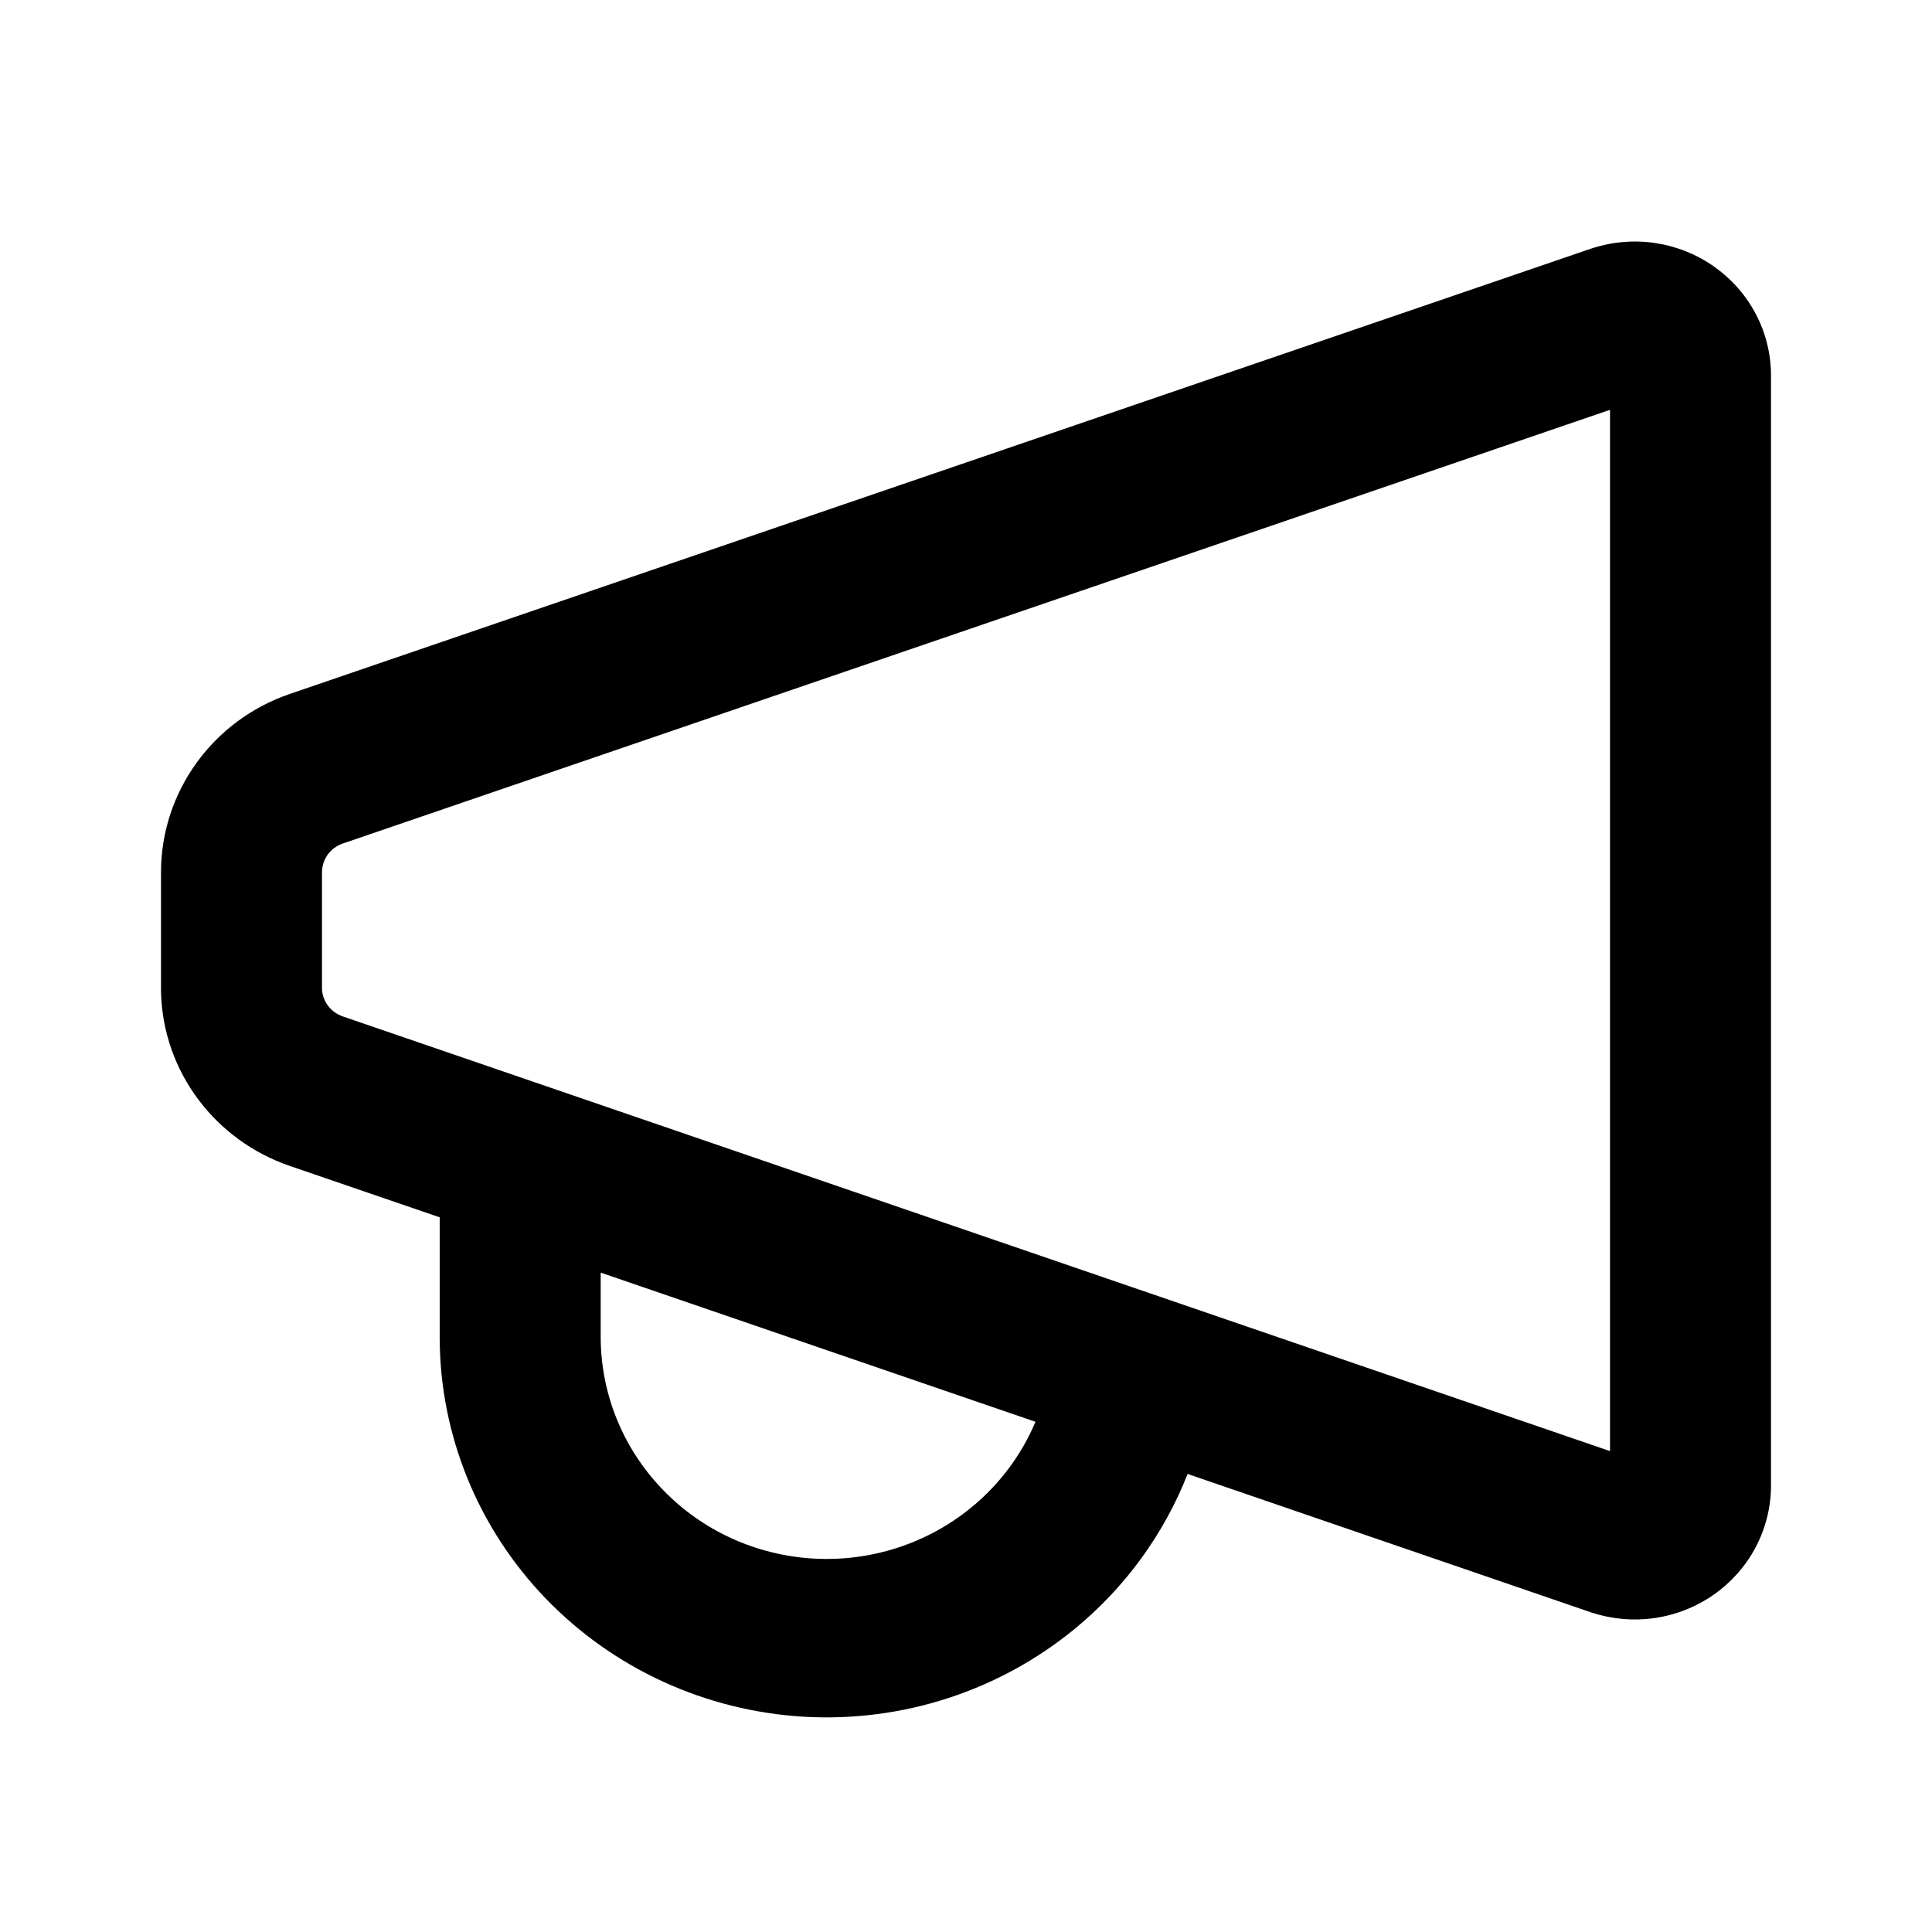
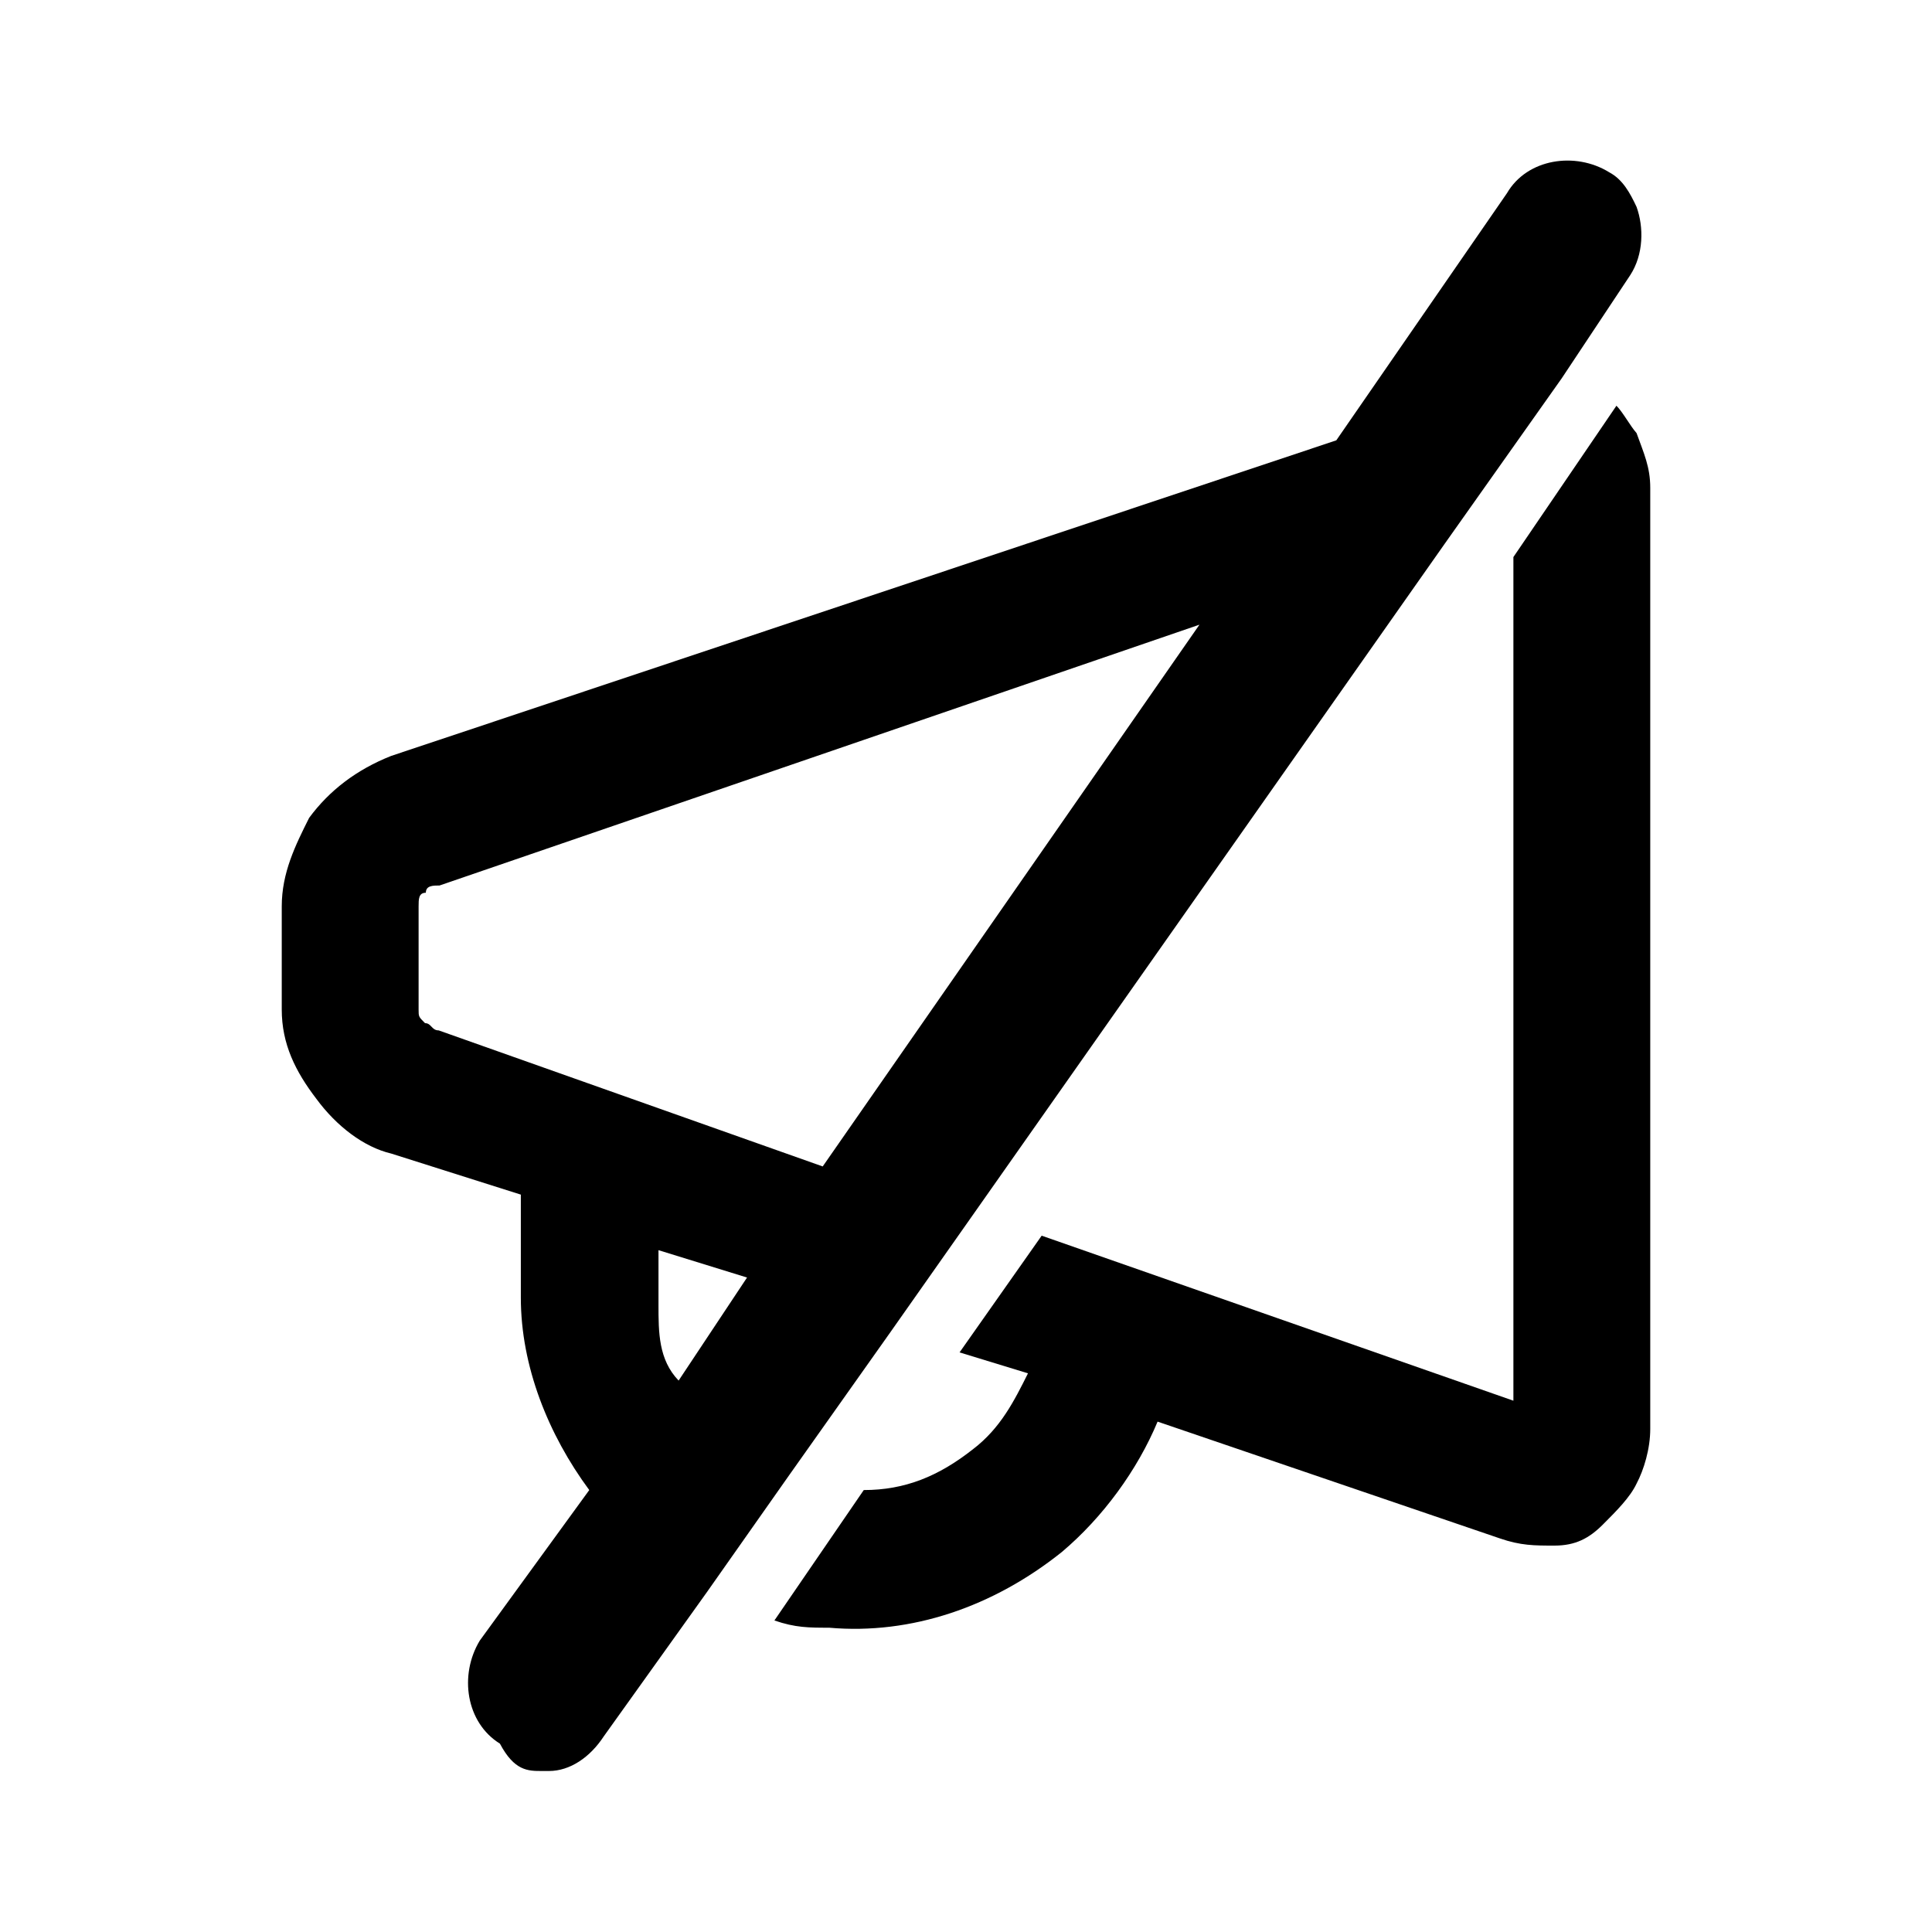
<svg xmlns="http://www.w3.org/2000/svg" viewBox="0 0 24 24">
-   <path fill-rule="evenodd" clip-rule="evenodd" d="M20.555 3.018C20.29 2.98 20.02 3.004 19.766 3.088L3.598 8.621C3.132 8.781 2.729 9.079 2.443 9.474C2.157 9.869 2.002 10.341 2 10.826V12.315C2 12.326 2 12.337 2.001 12.348C2.017 12.821 2.178 13.278 2.464 13.659C2.749 14.04 3.144 14.327 3.598 14.483L5.462 15.122L5.462 16.619L5.462 16.623C5.466 17.826 5.937 18.983 6.778 19.856C7.62 20.73 8.768 21.255 9.989 21.326C11.21 21.396 12.412 21.005 13.351 20.234C13.982 19.716 14.461 19.052 14.753 18.31L19.757 20.027L19.766 20.03C20.02 20.114 20.29 20.138 20.555 20.1C20.82 20.061 21.071 19.962 21.289 19.809C21.507 19.656 21.686 19.455 21.809 19.221C21.933 18.987 21.998 18.728 22 18.465L22 4.66L22 4.653C21.998 4.389 21.933 4.13 21.809 3.897C21.686 3.663 21.507 3.462 21.289 3.309C21.071 3.156 20.82 3.057 20.555 3.018ZM12.863 17.662L7.462 15.809V16.617C7.465 17.319 7.74 17.994 8.231 18.503C8.722 19.014 9.392 19.32 10.105 19.361C10.819 19.402 11.521 19.174 12.069 18.724C12.42 18.436 12.691 18.07 12.863 17.662ZM20 18.026V5.091L4.257 10.479C4.182 10.505 4.117 10.552 4.071 10.616C4.026 10.679 4.001 10.755 4 10.833V12.293C4.005 12.365 4.03 12.434 4.074 12.493C4.12 12.554 4.184 12.6 4.257 12.626L20 18.026Z" />
+   <path fill-rule="evenodd" clip-rule="evenodd" d="M20.5,6.06c0-0.26-0.08-0.43-0.17-0.68c-0.08-0.09-0.17-0.26-0.25-0.34L18.8,6.92V17.4l-5.86-2.05   l-1.02,1.45l0.85,0.26c-0.17,0.34-0.34,0.68-0.68,0.94c-0.43,0.34-0.85,0.51-1.36,0.51l-1.11,1.62c0.26,0.09,0.43,0.09,0.68,0.09   c1.02,0.09,2.04-0.26,2.89-0.94c0.51-0.43,0.94-1.02,1.19-1.62l4.25,1.45c0.26,0.09,0.43,0.09,0.68,0.09c0.26,0,0.43-0.09,0.6-0.26   c0.17-0.17,0.34-0.34,0.42-0.51c0.09-0.17,0.17-0.43,0.17-0.68V6.06z" />
+   <path fill-rule="evenodd" clip-rule="evenodd" d="M11.06,16.55l1.02-1.45l5.87-8.35L19.4,4.7l0.85-1.28c0.17-0.26,0.17-0.6,0.08-0.85   c-0.08-0.17-0.17-0.34-0.34-0.43c-0.42-0.26-1.02-0.17-1.27,0.26l-2.12,3.07L4.86,9.39c-0.43,0.17-0.77,0.43-1.02,0.77   C3.67,10.5,3.5,10.84,3.5,11.26v1.28c0,0.43,0.17,0.77,0.43,1.11c0.25,0.34,0.59,0.6,0.93,0.68l1.61,0.51v1.28   c0,0.85,0.34,1.7,0.85,2.39l-1.36,1.87c-0.26,0.43-0.17,1.02,0.25,1.28C6.39,22,6.56,22,6.73,22h0.09c0.26,0,0.51-0.17,0.68-0.43   l1.28-1.79l1.02-1.45L11.06,16.55z M5.45,12.8c-0.09,0-0.09-0.09-0.17-0.09C5.2,12.63,5.2,12.63,5.2,12.54v-1.28   c0-0.09,0-0.17,0.09-0.17c0-0.09,0.09-0.09,0.17-0.09l9.44-3.24l-4.68,6.73L5.45,12.8z M8.18,16.21v-0.68l1.1,0.34l-0.85,1.28   C8.18,16.89,8.18,16.55,8.18,16.21z" />
</svg>
